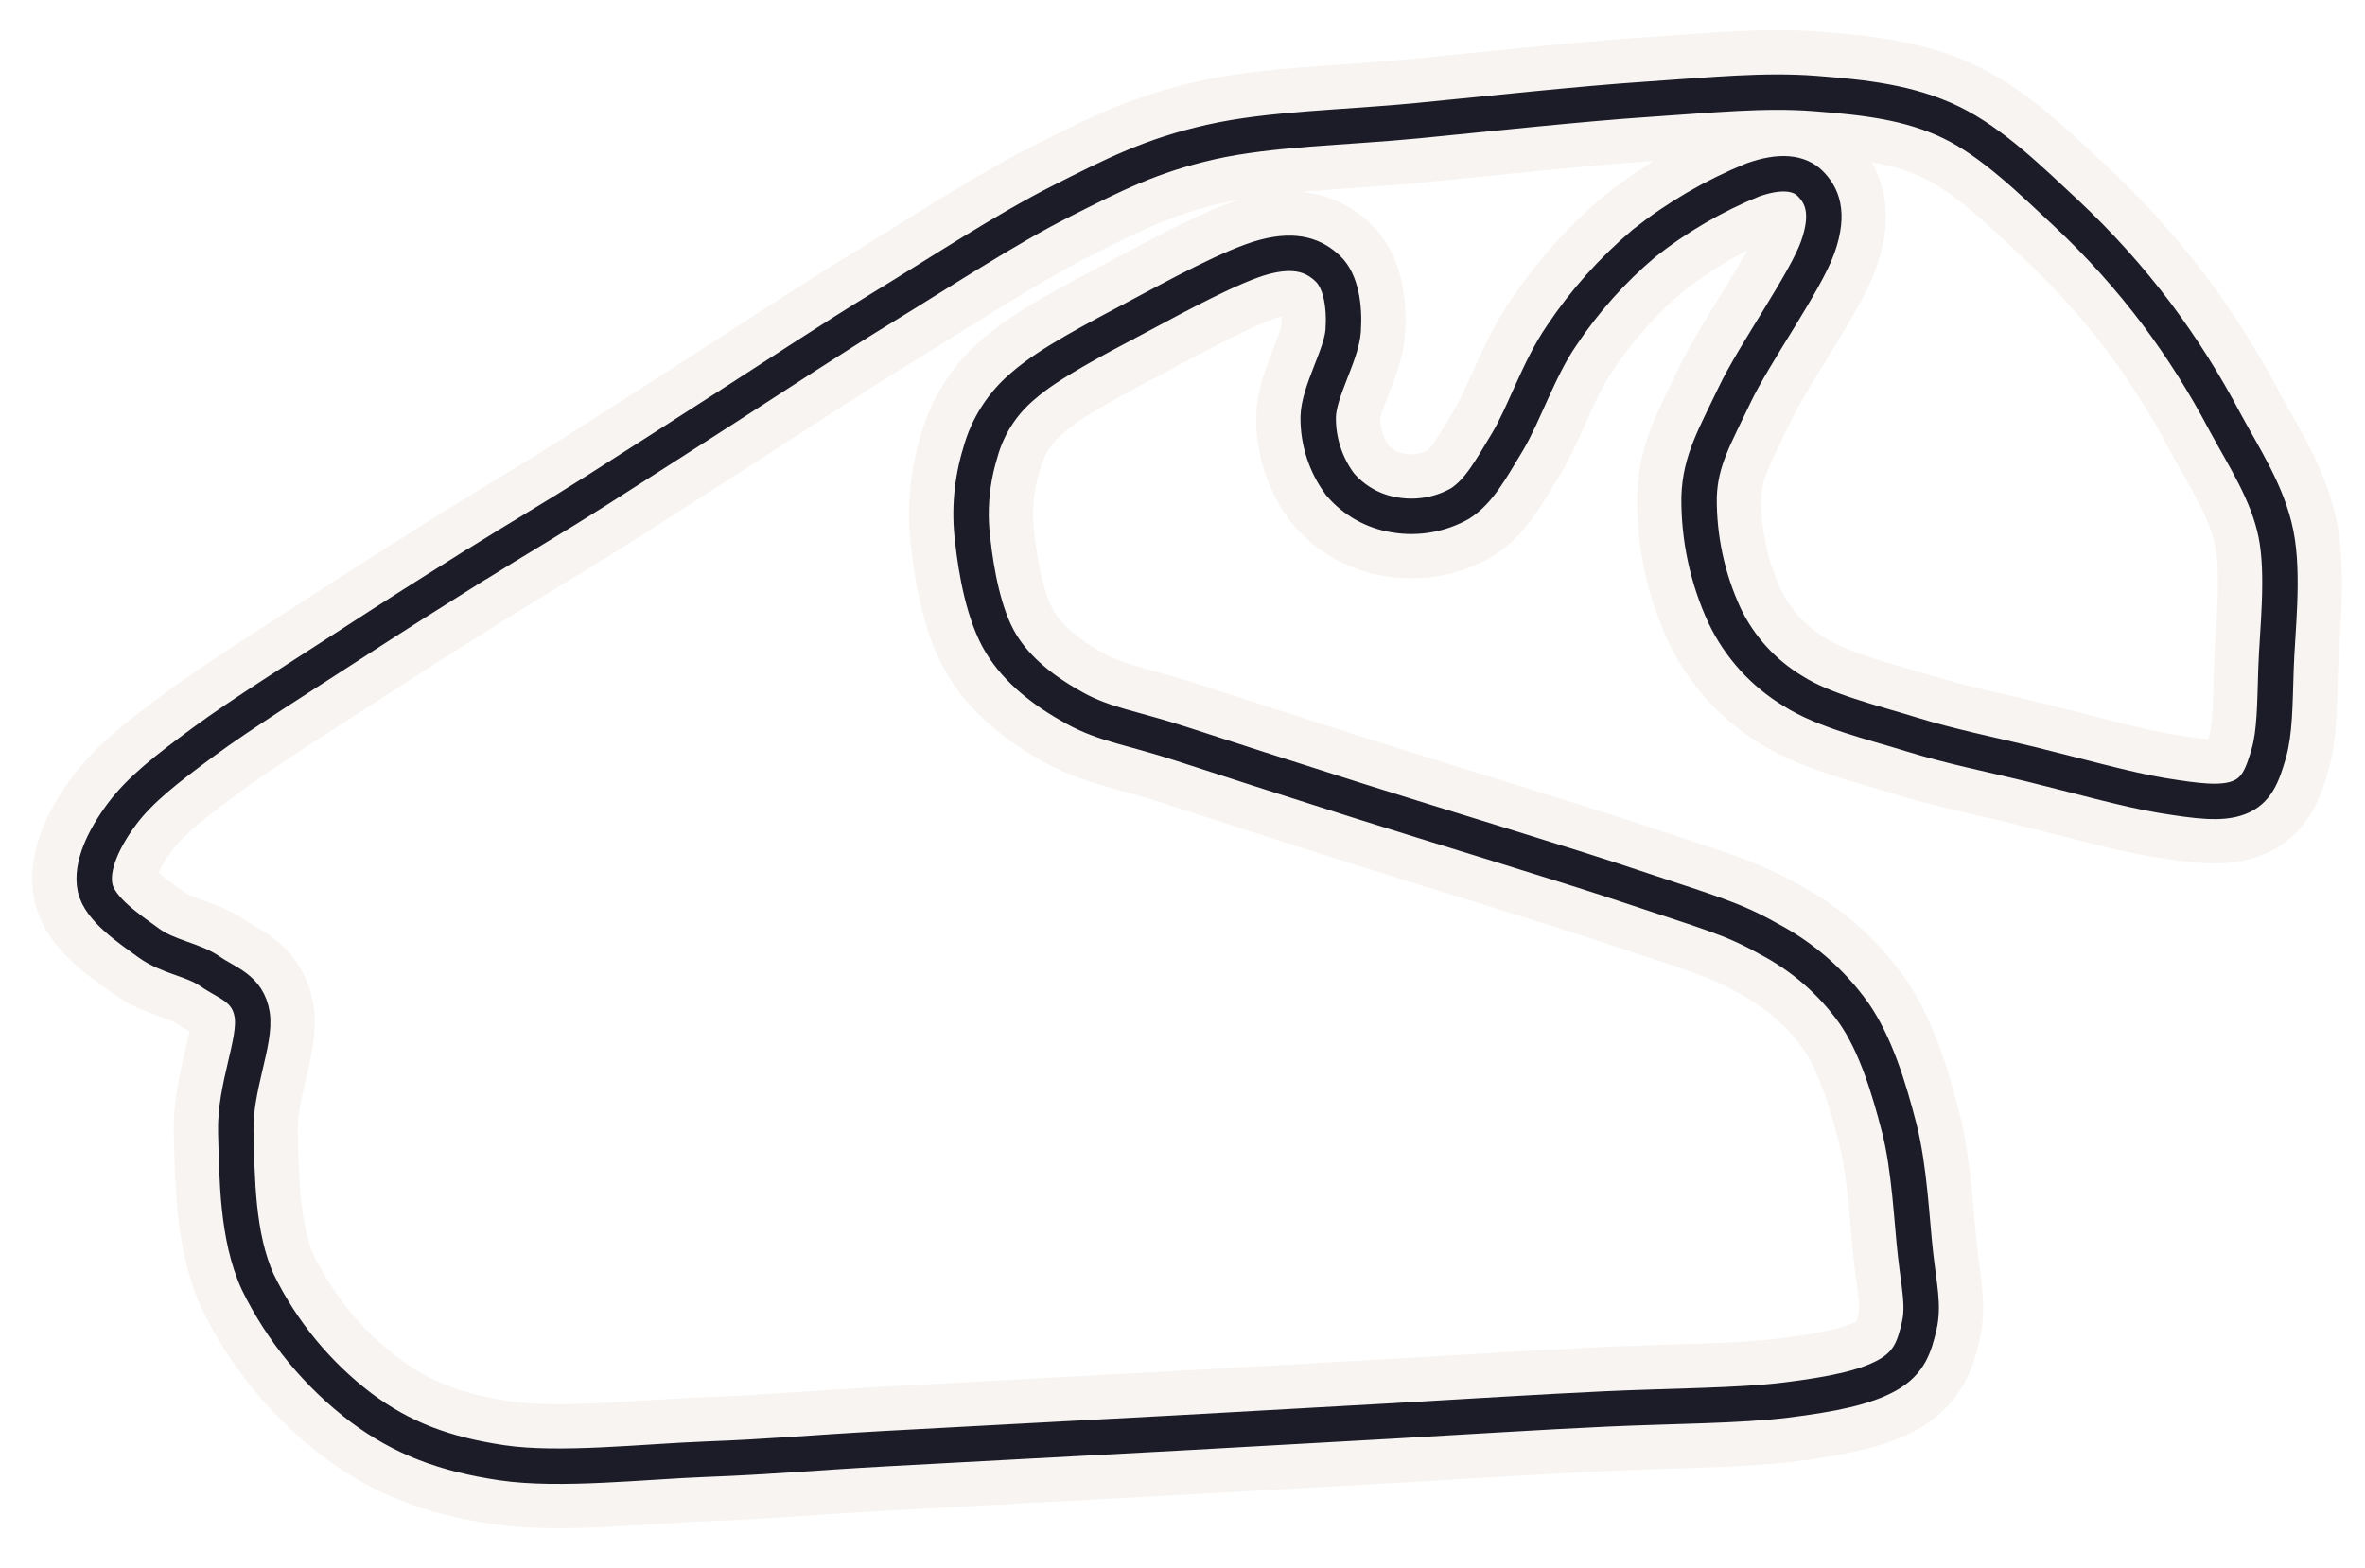
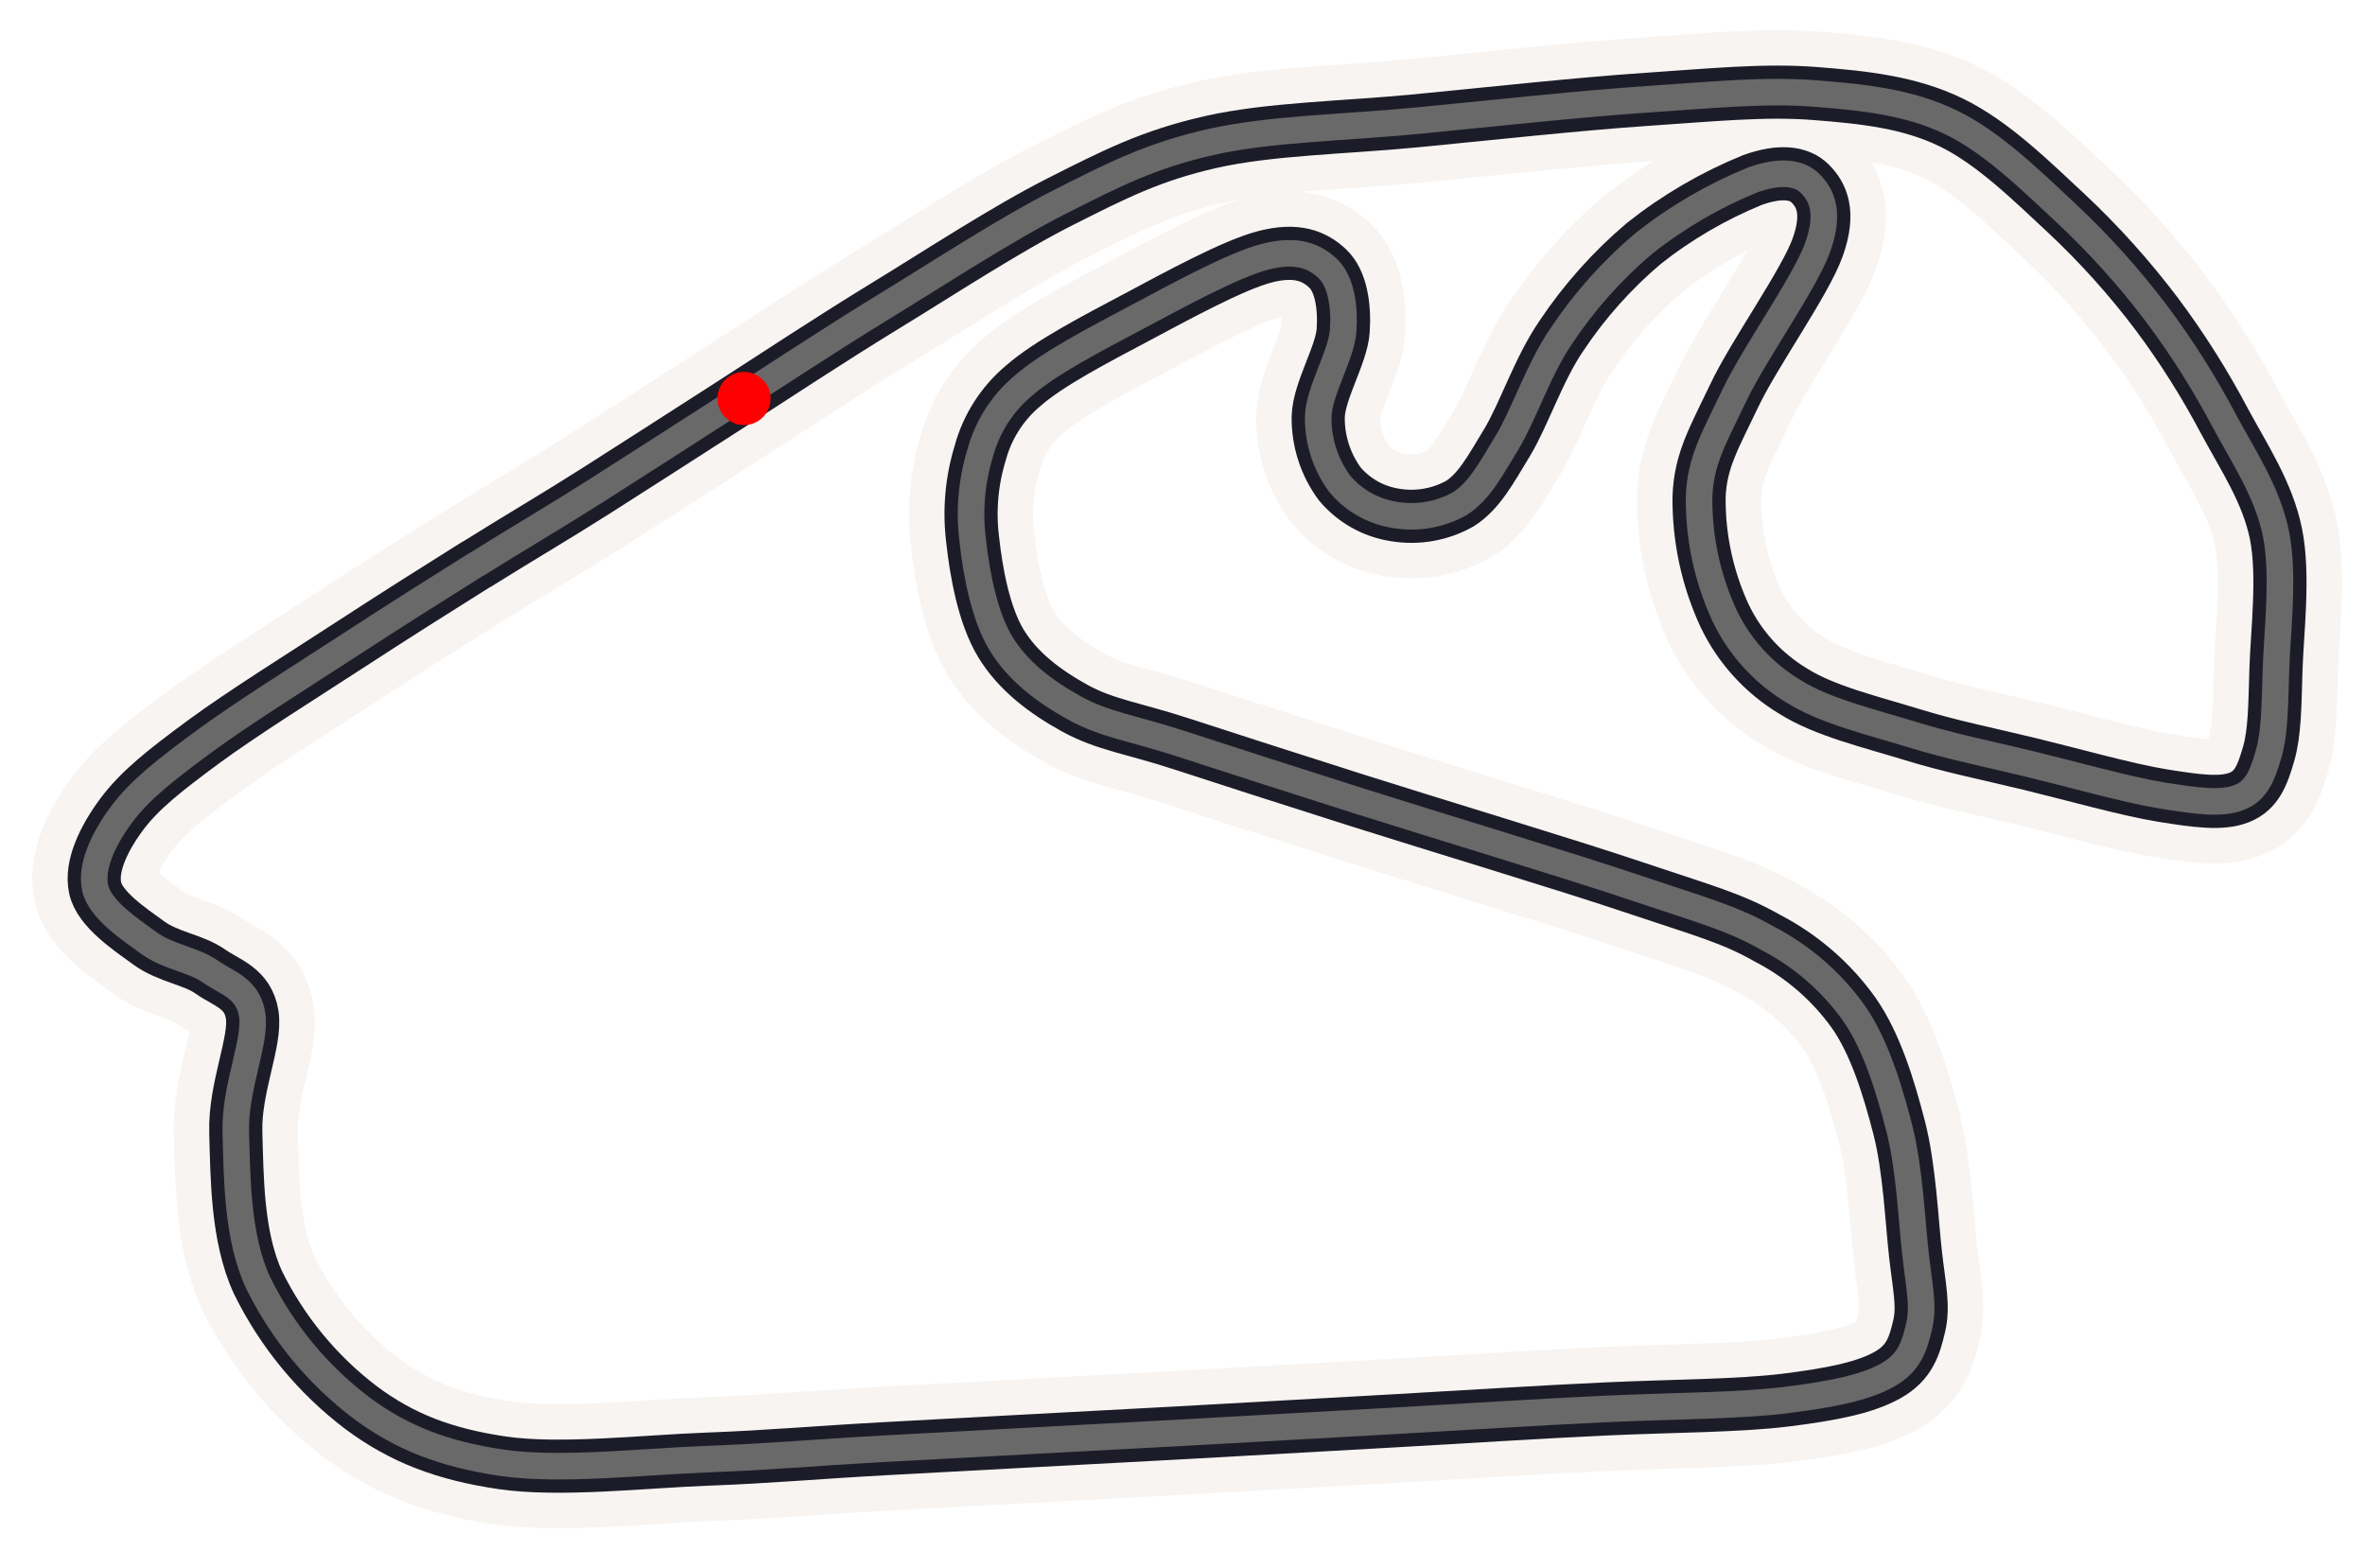
<svg xmlns="http://www.w3.org/2000/svg" viewBox="6 52 267 177">
  <g id="b9182773-1309-4876-afc6-bc4ebd5ec9bc" data-name="Large">
    <path id="bab2780c-58c5-41d0-aee8-f788924878fa" data-name="track" d="M59.78,115.73c-4.66,2.92-9.28,5.84-14.41,9.18S33.3,132.59,29,135.76s-7.22,5.45-9.26,8.2-3.52,5.87-3,8.3,3.9,4.66,6.07,6.24,5,1.86,6.91,3.2,4.27,1.87,4.75,4.89-2,8.25-1.85,13.29.12,11.74,2.49,16.92A39.75,39.75,0,0,0,46.81,211c4.59,3.41,9.35,5.23,15.86,6.19s16-.14,23.19-.41,11.4-.7,20.22-1.19,23.21-1.24,32.77-1.76l24.64-1.38c8.08-.46,16.49-1,23.85-1.34s15-.34,20.28-1,8.94-1.41,11.45-2.81,3.07-3.28,3.6-5.56,0-4.41-.42-8.14-.67-9.7-1.84-14.24-2.68-9.48-5.15-13a27.53,27.53,0,0,0-9.63-8.36c-4.14-2.36-7.43-3.19-15.15-5.79s-22.65-7.09-31.18-9.8-14.66-4.69-20-6.43-8.56-2.13-11.95-4-6.44-4.17-8.36-7.34-2.79-8.1-3.18-11.68a23.49,23.49,0,0,1,.85-9.79,15,15,0,0,1,4.89-7.63c2.93-2.56,8.21-5.28,12.74-7.69S145.19,81.94,148.8,81s5.63-.07,7.11,1.34,1.92,4.25,1.73,7-2.76,6.85-2.82,9.75a12.48,12.48,0,0,0,2.47,7.6,10.2,10.2,0,0,0,6.18,3.46,11.18,11.18,0,0,0,7.37-1.29c2.12-1.37,3.39-3.72,5.3-6.88s3.57-8.32,6.15-12.07a49.91,49.91,0,0,1,9.32-10.44,50.43,50.43,0,0,1,12.26-7.15c3.12-1.11,5.27-.84,6.51.42s2.25,3.18.84,7.16-7.16,12-9.4,16.72-3.86,7.35-4,11.49a31.2,31.2,0,0,0,2.87,13.4,20,20,0,0,0,7.74,8.53c3.51,2.24,8.88,3.51,13.35,4.89s8.7,2.21,13.43,3.36,11,2.92,14.92,3.55,6.65,1,8.64.23,2.65-2.51,3.35-4.93.7-5.46.83-9.6.94-10.58,0-15.24-3.57-8.58-5.81-12.73a91.33,91.33,0,0,0-7.64-12.1,89.25,89.25,0,0,0-10.23-11.39c-3.88-3.61-8.32-8-13-10.26S216.6,63,210.89,62.56s-11.55.16-19,.66S174.22,64.83,166,65.63s-16.59.89-23.31,2.41-10.89,3.65-17,6.74-13.6,8-19.88,11.84S93.42,94.52,88,98s-10,6.43-14.65,9.39-8.91,5.44-13.57,8.36" fill="none" stroke="#f7f4f1" stroke-width="14" />
-     <path id="fba13077-ddc2-4e46-b366-aaeeead66a4e" data-name="track" d="M59.78,115.73c-4.66,2.92-9.28,5.84-14.41,9.18S33.3,132.59,29,135.76s-7.22,5.45-9.26,8.2-3.52,5.87-3,8.3,3.9,4.66,6.07,6.24,5,1.86,6.91,3.2,4.27,1.87,4.75,4.89-2,8.25-1.85,13.29.12,11.74,2.49,16.92A39.75,39.75,0,0,0,46.81,211c4.59,3.41,9.35,5.23,15.86,6.19s16-.14,23.19-.41,11.4-.7,20.22-1.19,23.21-1.24,32.77-1.76l24.64-1.38c8.08-.46,16.49-1,23.85-1.34s15-.34,20.28-1,8.94-1.41,11.45-2.81,3.07-3.28,3.6-5.56,0-4.41-.42-8.14-.67-9.7-1.84-14.24-2.68-9.48-5.15-13a27.53,27.53,0,0,0-9.63-8.36c-4.14-2.36-7.43-3.19-15.15-5.79s-22.65-7.09-31.18-9.8-14.66-4.69-20-6.43-8.56-2.13-11.95-4-6.44-4.17-8.36-7.34-2.79-8.1-3.18-11.68a23.49,23.49,0,0,1,.85-9.79,15,15,0,0,1,4.89-7.63c2.93-2.56,8.21-5.28,12.74-7.69S145.19,81.94,148.8,81s5.63-.07,7.11,1.34,1.92,4.25,1.73,7-2.76,6.85-2.82,9.75a12.48,12.48,0,0,0,2.47,7.6,10.2,10.2,0,0,0,6.18,3.46,11.18,11.18,0,0,0,7.37-1.29c2.12-1.37,3.39-3.72,5.3-6.88s3.57-8.32,6.15-12.07a49.91,49.91,0,0,1,9.32-10.44,50.43,50.43,0,0,1,12.26-7.15c3.12-1.11,5.27-.84,6.51.42s2.25,3.18.84,7.16-7.16,12-9.4,16.72-3.86,7.35-4,11.49a31.2,31.2,0,0,0,2.87,13.4,20,20,0,0,0,7.74,8.53c3.51,2.24,8.88,3.51,13.35,4.89s8.7,2.21,13.43,3.36,11,2.92,14.92,3.55,6.65,1,8.64.23,2.65-2.51,3.35-4.93.7-5.46.83-9.6.94-10.58,0-15.24-3.57-8.58-5.81-12.73a91.33,91.33,0,0,0-7.64-12.1,89.25,89.25,0,0,0-10.23-11.39c-3.88-3.61-8.32-8-13-10.26S216.6,63,210.89,62.56s-11.55.16-19,.66S174.22,64.83,166,65.63s-16.59.89-23.31,2.41-10.89,3.65-17,6.74-13.6,8-19.88,11.84S93.42,94.52,88,98s-10,6.43-14.65,9.39-8.91,5.44-13.57,8.36" fill="none" stroke="#1c1c29" stroke-width="4" />
+     <path id="fba13077-ddc2-4e46-b366-aaeeead66a4e" data-name="track" d="M59.78,115.73c-4.66,2.92-9.28,5.84-14.41,9.18S33.3,132.59,29,135.76s-7.22,5.45-9.26,8.2-3.52,5.87-3,8.3,3.9,4.66,6.07,6.24,5,1.86,6.91,3.2,4.27,1.87,4.75,4.89-2,8.25-1.85,13.29.12,11.74,2.49,16.92A39.75,39.75,0,0,0,46.81,211c4.59,3.41,9.35,5.23,15.86,6.19s16-.14,23.19-.41,11.4-.7,20.22-1.19,23.21-1.24,32.77-1.76l24.64-1.38c8.08-.46,16.49-1,23.85-1.34s15-.34,20.28-1,8.94-1.41,11.45-2.81,3.07-3.28,3.6-5.56,0-4.41-.42-8.14-.67-9.7-1.84-14.24-2.68-9.48-5.15-13a27.53,27.53,0,0,0-9.63-8.36c-4.14-2.36-7.43-3.19-15.15-5.79s-22.65-7.09-31.18-9.8-14.66-4.69-20-6.43-8.56-2.13-11.95-4-6.44-4.17-8.36-7.34-2.79-8.1-3.18-11.68a23.49,23.49,0,0,1,.85-9.79,15,15,0,0,1,4.89-7.63c2.93-2.56,8.21-5.28,12.74-7.69S145.19,81.94,148.8,81s5.63-.07,7.11,1.34,1.92,4.25,1.73,7-2.76,6.85-2.82,9.75a12.48,12.48,0,0,0,2.47,7.6,10.2,10.2,0,0,0,6.18,3.46,11.18,11.18,0,0,0,7.37-1.29c2.12-1.37,3.39-3.72,5.3-6.88s3.57-8.32,6.15-12.07a49.91,49.91,0,0,1,9.32-10.44,50.43,50.43,0,0,1,12.26-7.15c3.12-1.11,5.27-.84,6.51.42s2.25,3.18.84,7.16-7.16,12-9.4,16.72-3.86,7.35-4,11.49a31.2,31.2,0,0,0,2.87,13.4,20,20,0,0,0,7.74,8.53c3.51,2.24,8.88,3.51,13.35,4.89s8.7,2.21,13.43,3.36,11,2.92,14.92,3.55,6.65,1,8.64.23,2.65-2.51,3.35-4.93.7-5.46.83-9.6.94-10.58,0-15.24-3.57-8.58-5.81-12.73a91.33,91.33,0,0,0-7.64-12.1,89.25,89.25,0,0,0-10.23-11.39c-3.88-3.61-8.32-8-13-10.26S216.6,63,210.89,62.56s-11.55.16-19,.66S174.22,64.83,166,65.63s-16.59.89-23.31,2.41-10.89,3.65-17,6.74-13.6,8-19.88,11.84S93.42,94.52,88,98s-10,6.43-14.65,9.39-8.91,5.44-13.57,8.36" fill="none" stroke="#1c1c29" stroke-width="6" />
+     <path id="fba13077-ddc2-4e46-b366-aaeeead66a4e" data-name="track" d="M59.78,115.73c-4.66,2.92-9.28,5.84-14.41,9.18S33.3,132.59,29,135.76s-7.22,5.45-9.26,8.2-3.52,5.87-3,8.3,3.9,4.66,6.07,6.24,5,1.86,6.91,3.2,4.27,1.87,4.75,4.89-2,8.25-1.85,13.29.12,11.74,2.49,16.92A39.75,39.75,0,0,0,46.81,211c4.59,3.41,9.35,5.23,15.86,6.19s16-.14,23.19-.41,11.4-.7,20.22-1.19,23.21-1.24,32.77-1.76l24.64-1.38c8.08-.46,16.49-1,23.85-1.34s15-.34,20.28-1,8.94-1.41,11.45-2.81,3.07-3.28,3.6-5.56,0-4.41-.42-8.14-.67-9.7-1.84-14.24-2.68-9.48-5.15-13a27.53,27.53,0,0,0-9.63-8.36c-4.14-2.36-7.43-3.19-15.15-5.79s-22.65-7.09-31.18-9.8-14.66-4.69-20-6.43-8.56-2.13-11.95-4-6.44-4.17-8.36-7.34-2.79-8.1-3.18-11.68a23.49,23.49,0,0,1,.85-9.79,15,15,0,0,1,4.89-7.63c2.93-2.56,8.21-5.28,12.74-7.69S145.19,81.94,148.8,81s5.63-.07,7.11,1.34,1.92,4.25,1.73,7-2.76,6.85-2.82,9.75a12.48,12.48,0,0,0,2.47,7.6,10.2,10.2,0,0,0,6.18,3.46,11.18,11.18,0,0,0,7.37-1.29c2.12-1.37,3.39-3.72,5.3-6.88s3.57-8.32,6.15-12.07a49.91,49.91,0,0,1,9.32-10.44,50.43,50.43,0,0,1,12.26-7.15c3.12-1.11,5.27-.84,6.51.42s2.25,3.18.84,7.16-7.16,12-9.4,16.72-3.86,7.35-4,11.49a31.2,31.2,0,0,0,2.87,13.4,20,20,0,0,0,7.74,8.53c3.51,2.24,8.88,3.51,13.35,4.89s8.7,2.21,13.43,3.36,11,2.92,14.92,3.55,6.65,1,8.64.23,2.65-2.51,3.35-4.93.7-5.46.83-9.6.94-10.58,0-15.24-3.57-8.58-5.81-12.73a91.33,91.33,0,0,0-7.64-12.1,89.25,89.25,0,0,0-10.23-11.39c-3.88-3.61-8.32-8-13-10.26S216.6,63,210.89,62.56s-11.55.16-19,.66S174.22,64.83,166,65.63s-16.59.89-23.31,2.41-10.89,3.65-17,6.74-13.6,8-19.88,11.84S93.42,94.52,88,98s-10,6.43-14.65,9.39-8.91,5.44-13.57,8.36" fill="none" stroke="#696969ff" stroke-width="3" />
+     <circle cx="90" cy="97" r="3" fill="#ff0000ff" />
  </g>
</svg>
